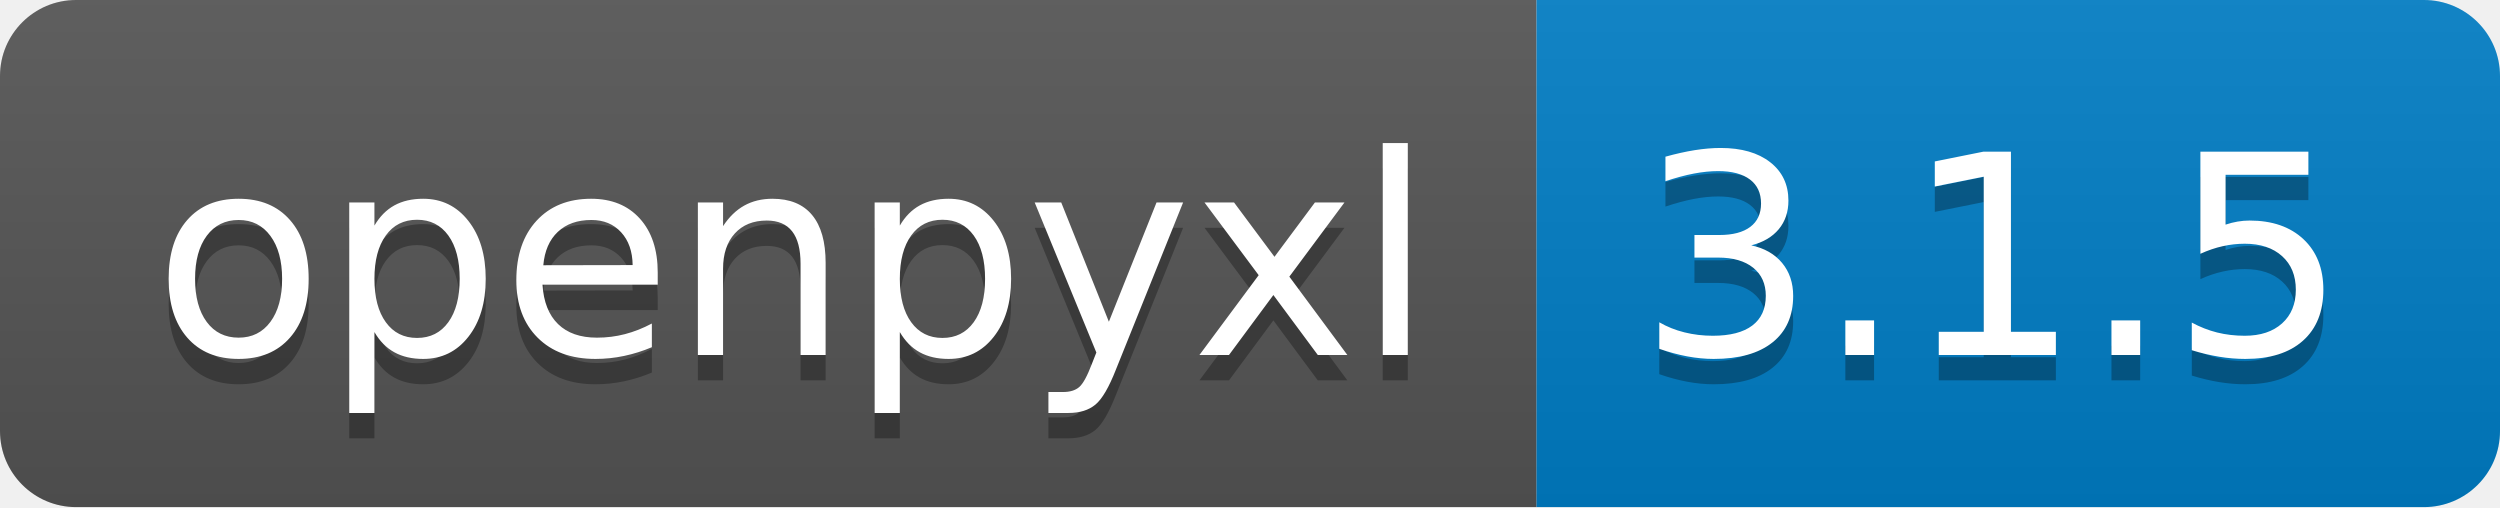
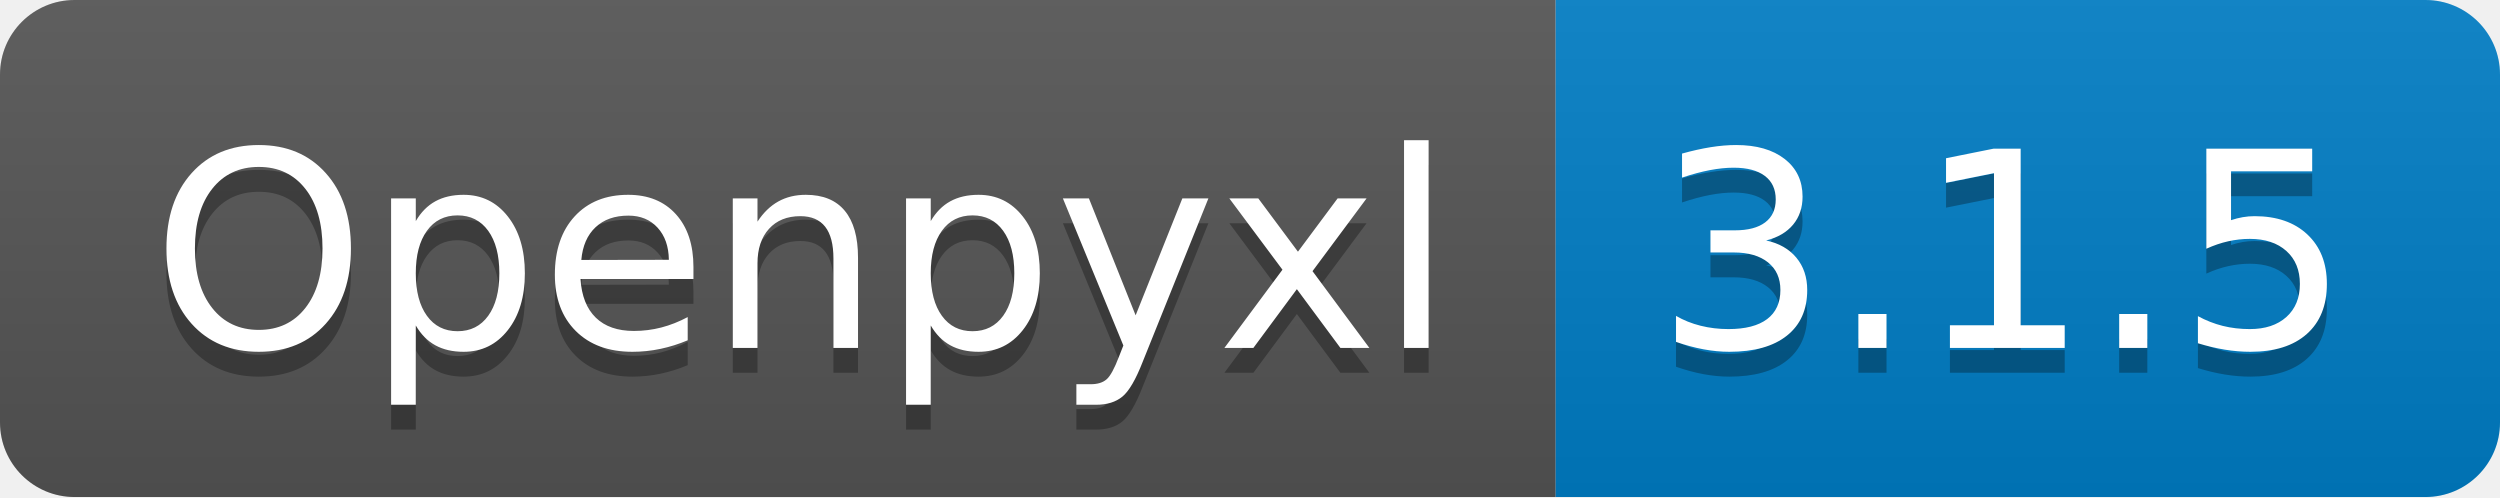
- <svg xmlns="http://www.w3.org/2000/svg" width="98.6" height="20">
+ <svg xmlns="http://www.w3.org/2000/svg" width="100.6" height="20">
  <linearGradient id="smooth" x2="0" y2="100%">
    <stop offset="0" stop-color="#bbb" stop-opacity=".1" />
    <stop offset="1" stop-opacity=".1" />
  </linearGradient>
  <clipPath id="round">
-     <rect width="98.6" height="20" rx="3" fill="#fff" />
+     <rect width="100.6" height="20" rx="3" fill="#fff" />
  </clipPath>
  <g clip-path="url(#round)">
-     <rect width="60.6" height="20" fill="#555" />
-     <rect x="60.6" width="38.0" height="20" fill="#007ec6" />
-     <rect width="98.6" height="20" fill="url(#smooth)" />
+     <rect width="62.6" height="20" fill="#555" />
+     <rect x="62.6" width="38.0" height="20" fill="#007ec6" />
+     <rect width="100.6" height="20" fill="url(#smooth)" />
  </g>
  <g fill="#fff" text-anchor="middle" font-family="DejaVu Sans,Verdana,Geneva,sans-serif" font-size="110">
-     <text x="313.0" y="150" fill="#010101" fill-opacity=".3" transform="scale(0.1)" textLength="506.0" lengthAdjust="spacing">openpyxl</text>
-     <text x="313.0" y="140" transform="scale(0.1)" textLength="506.0" lengthAdjust="spacing">openpyxl</text>
-     <text x="786.0" y="150" fill="#010101" fill-opacity=".3" transform="scale(0.1)" textLength="280.0" lengthAdjust="spacing">3.1.5</text>
-     <text x="786.0" y="140" transform="scale(0.1)" textLength="280.0" lengthAdjust="spacing">3.1.5</text>
+     <text x="323.0" y="150" fill="#010101" fill-opacity=".3" transform="scale(0.1)" textLength="526.0" lengthAdjust="spacing">Openpyxl</text>
+     <text x="323.0" y="140" transform="scale(0.1)" textLength="526.0" lengthAdjust="spacing">Openpyxl</text>
+     <text x="806.0" y="150" fill="#010101" fill-opacity=".3" transform="scale(0.1)" textLength="280.0" lengthAdjust="spacing">3.1.5</text>
+     <text x="806.0" y="140" transform="scale(0.1)" textLength="280.0" lengthAdjust="spacing">3.1.5</text>
  </g>
</svg>
